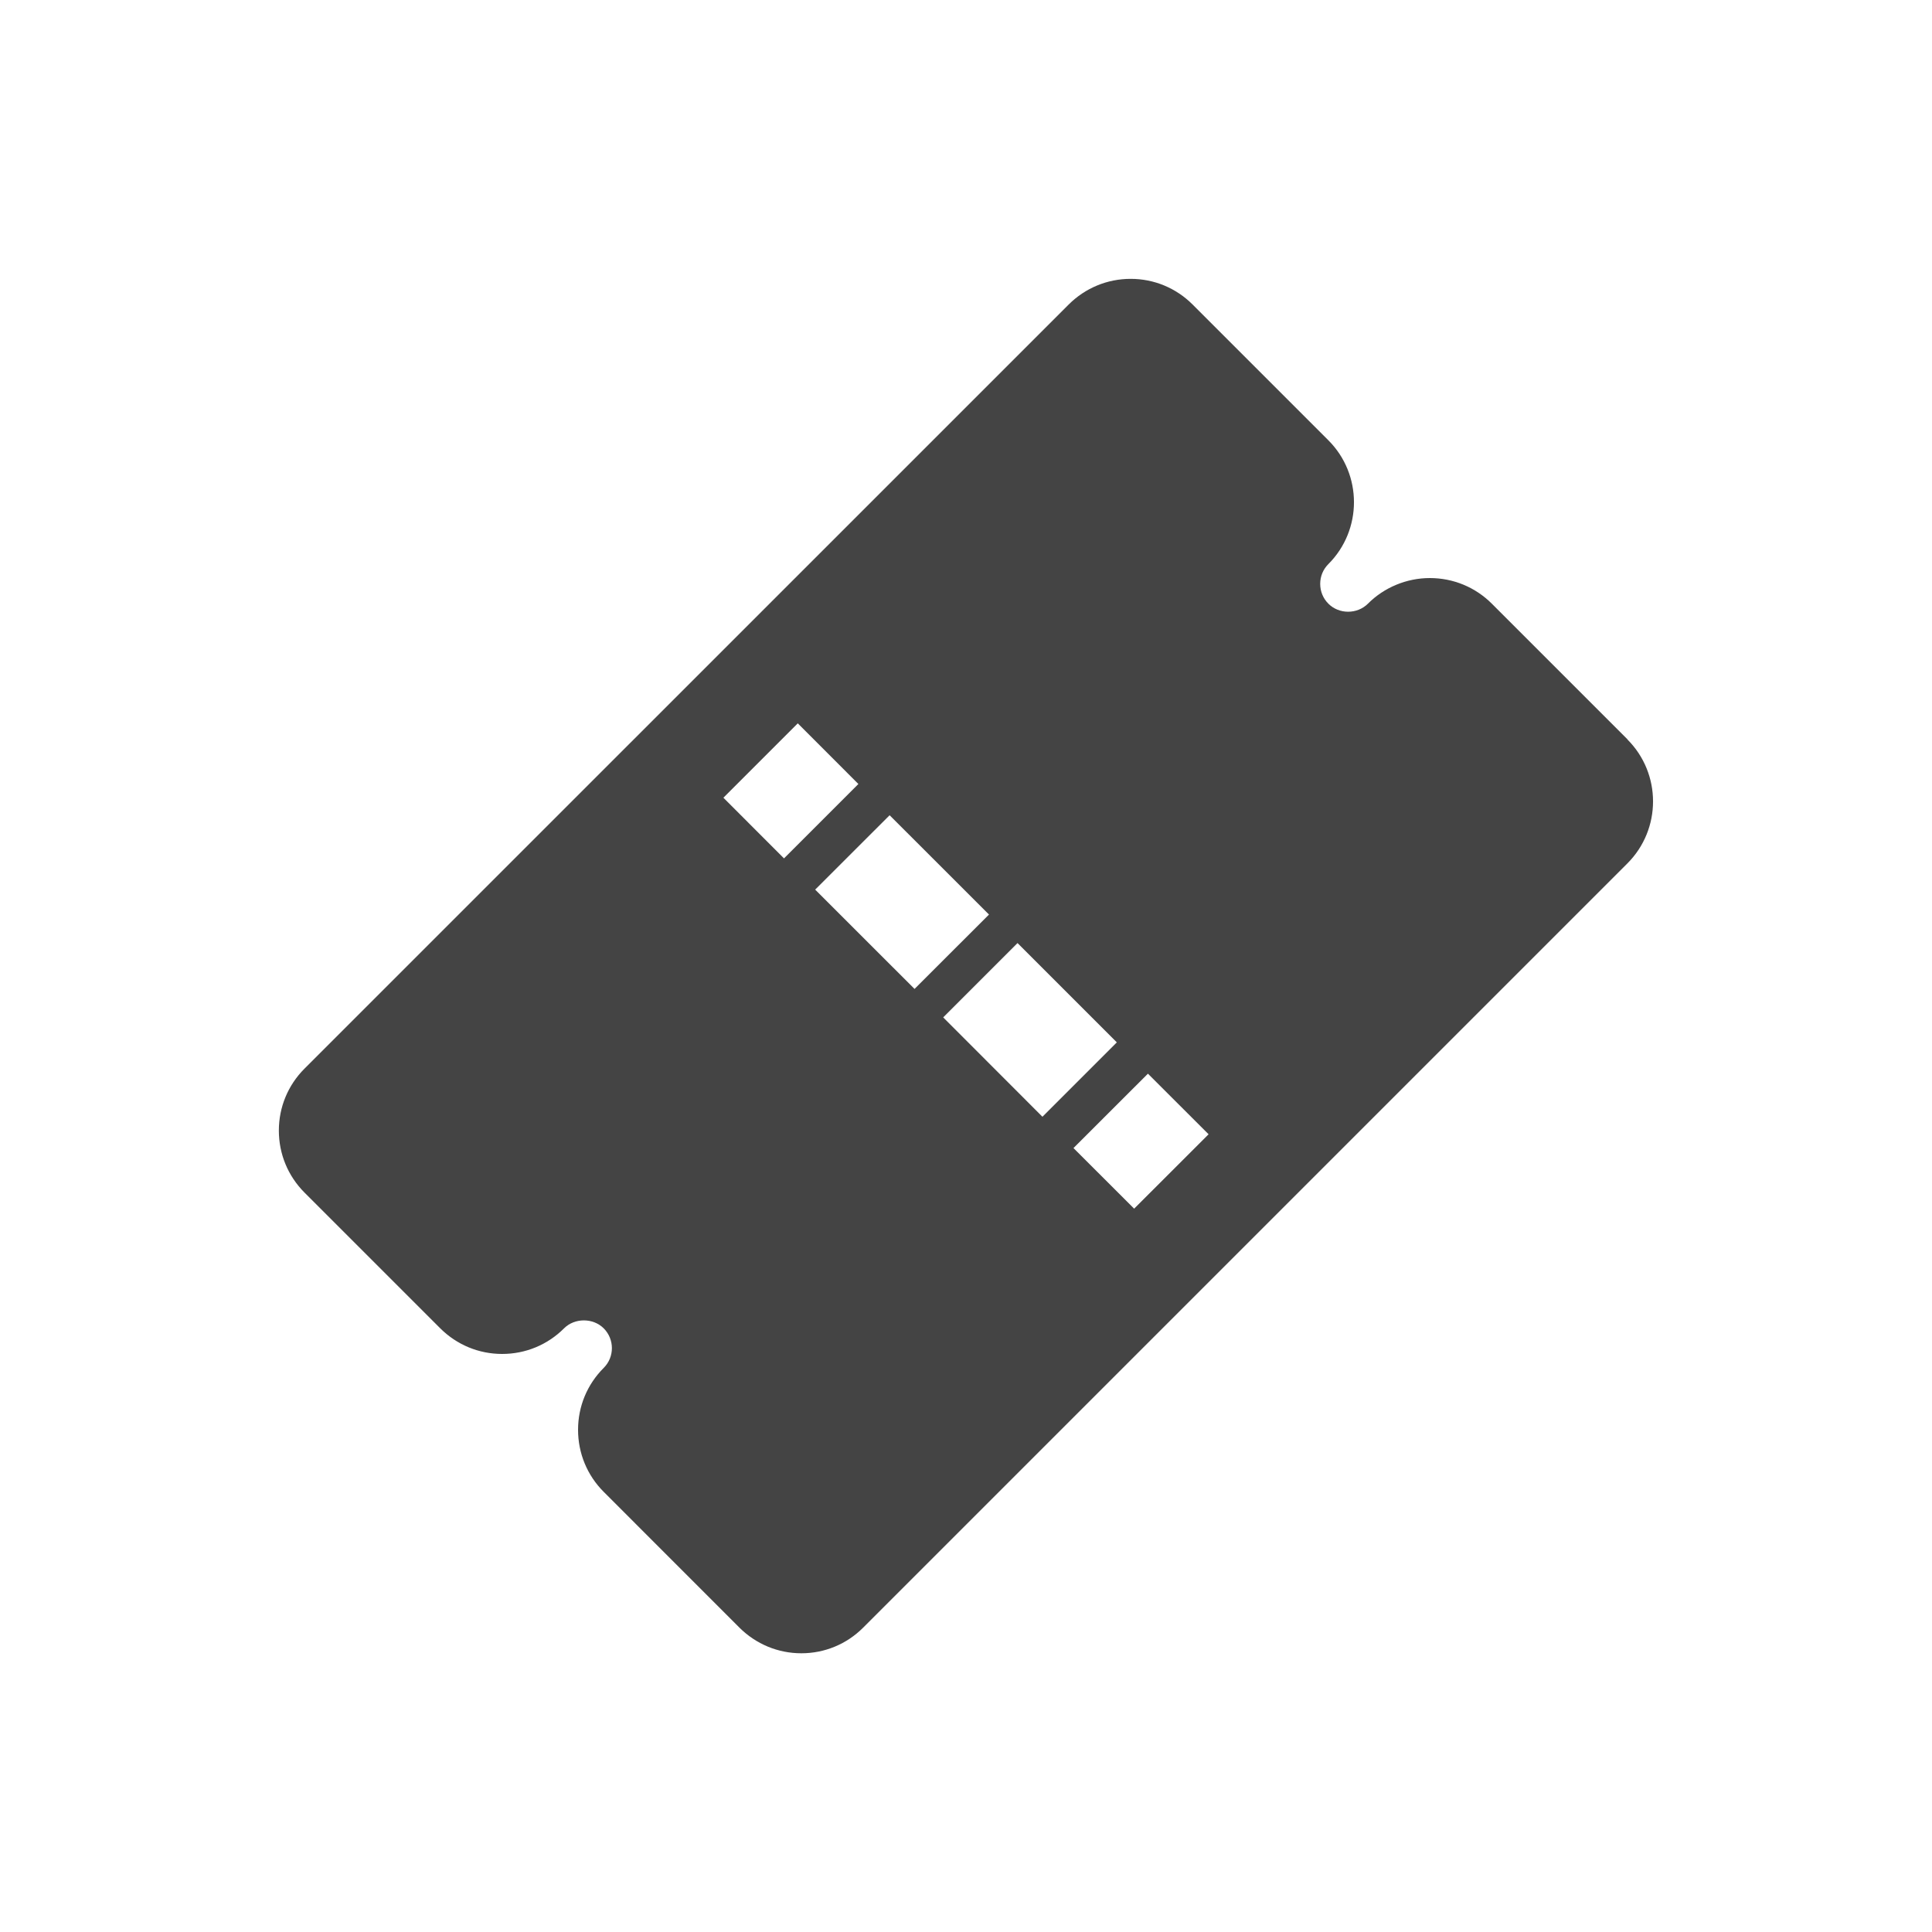
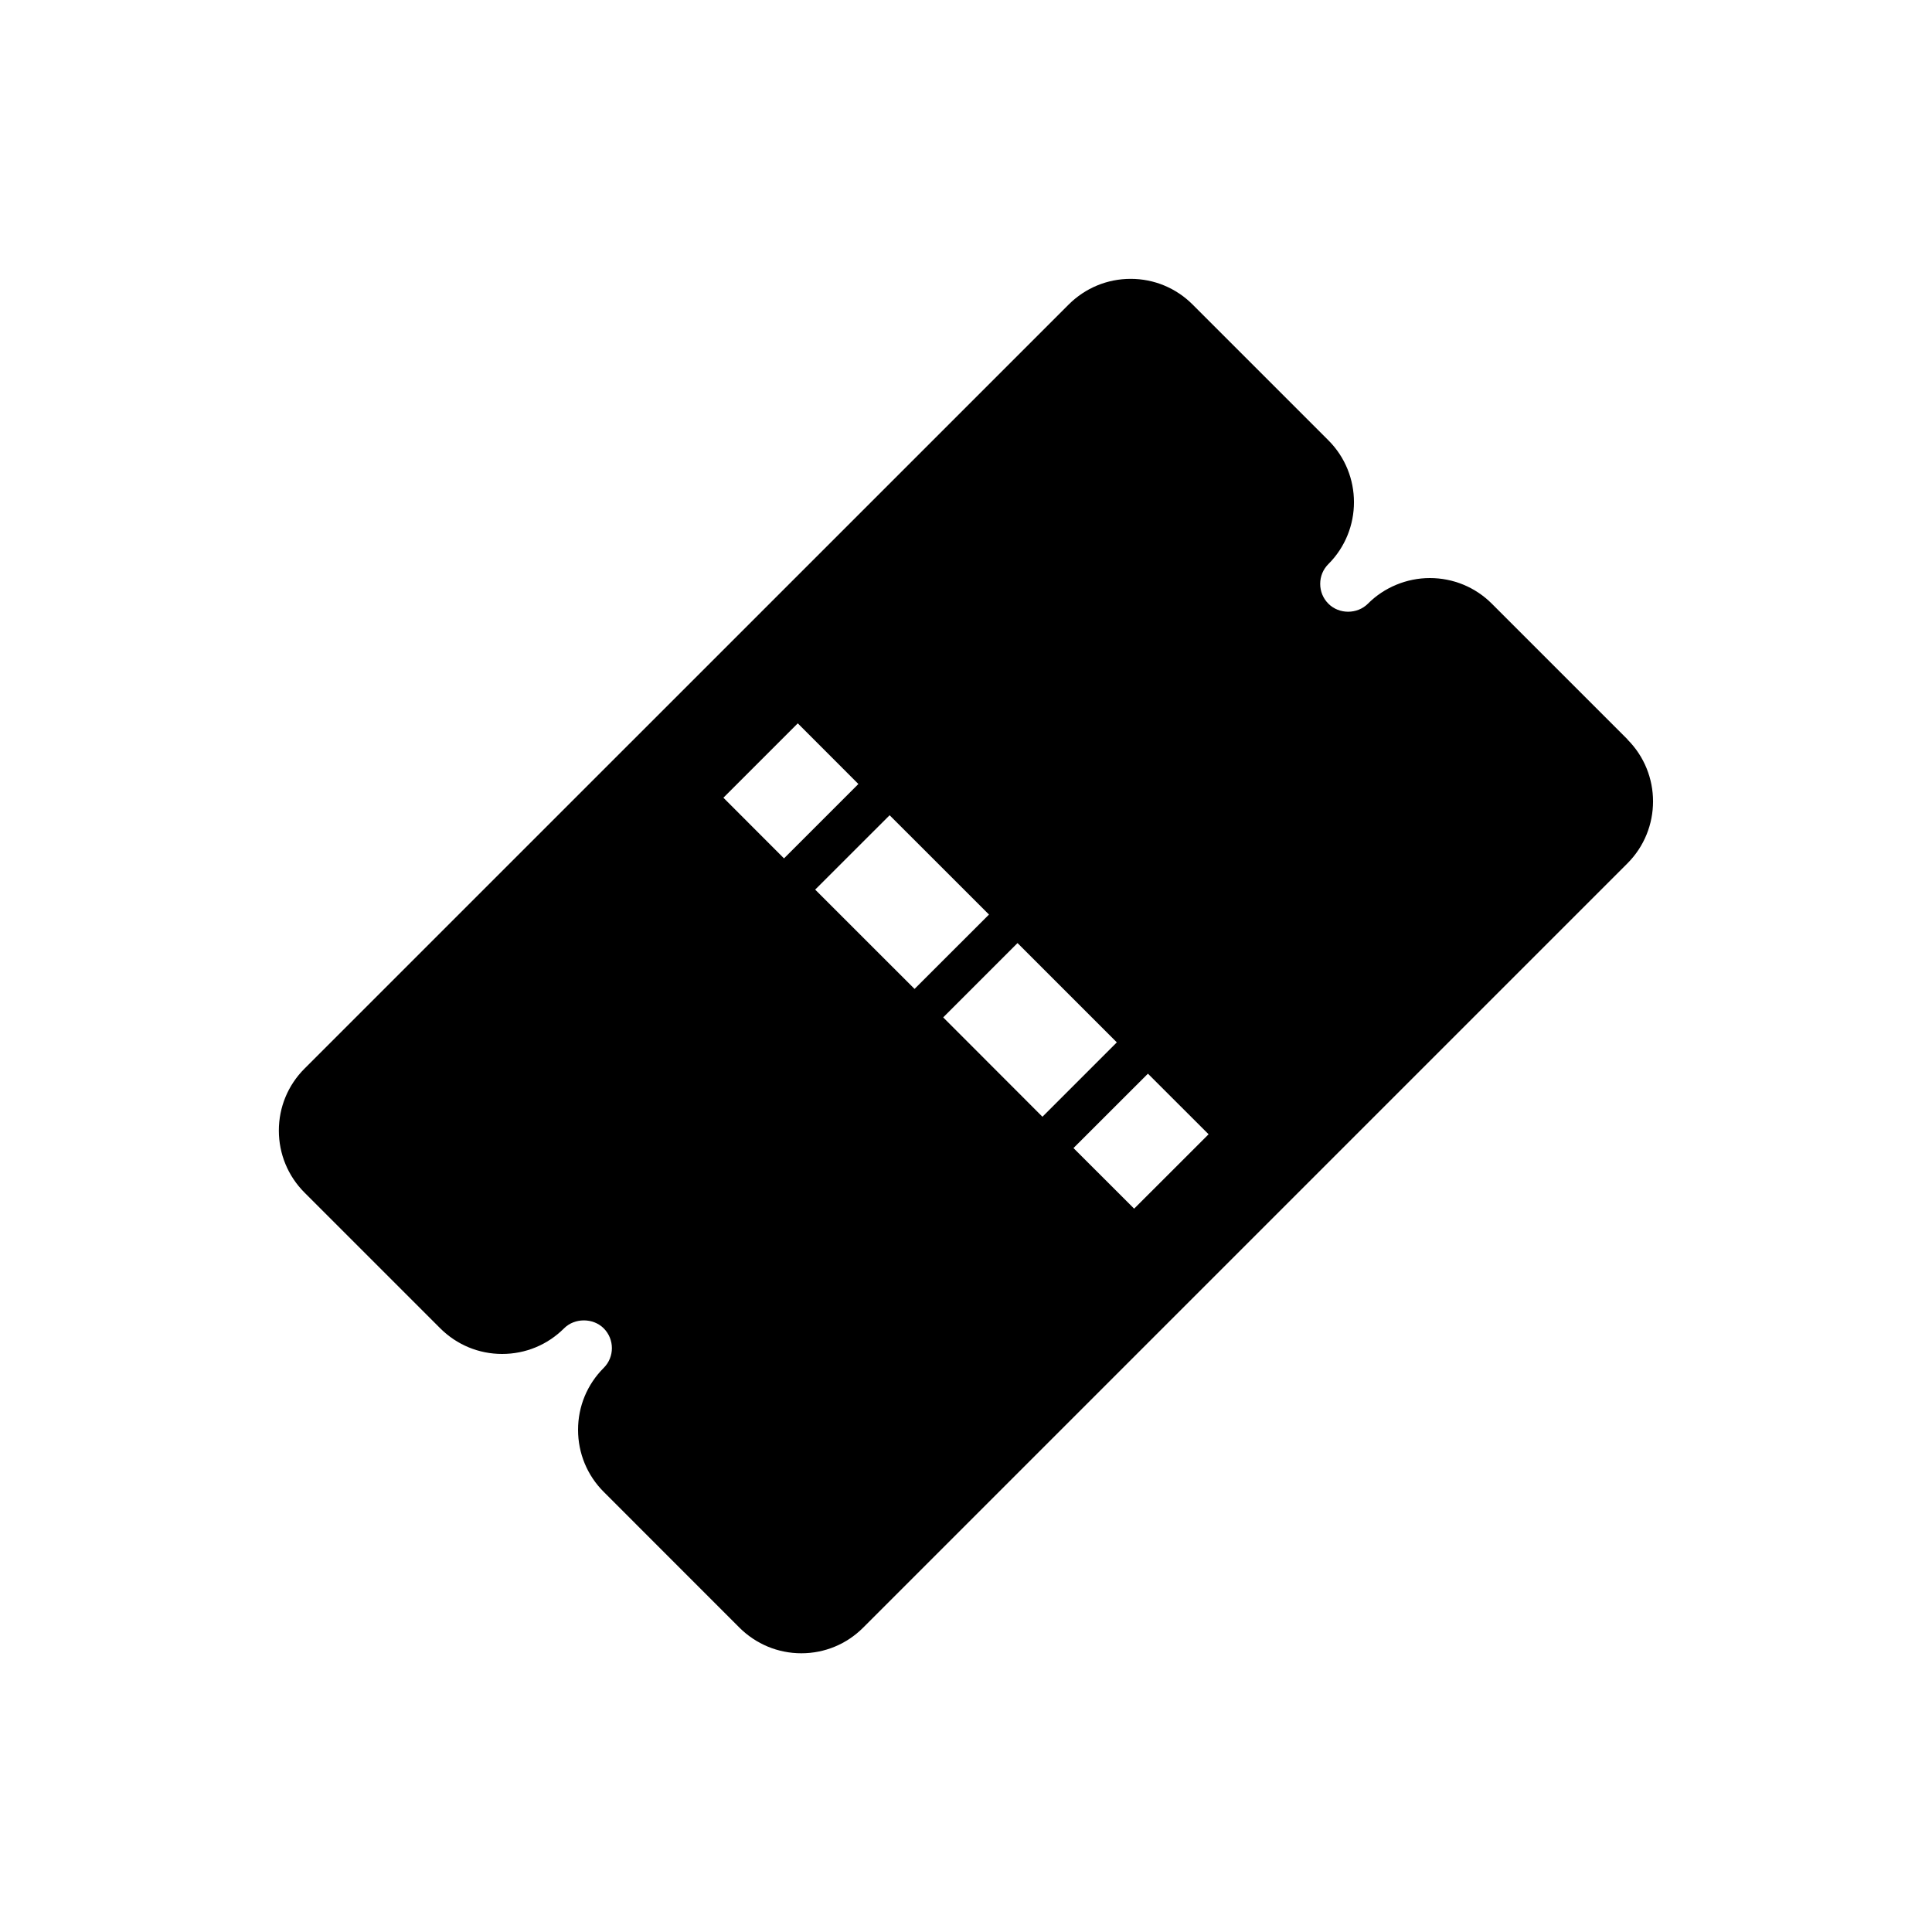
<svg xmlns="http://www.w3.org/2000/svg" version="1.1" width="30" height="30" viewBox="0 0 30 30">
-   <path fill="#444" d="M25.273 11.482l-2.108-2.108c-0.257-0.257-0.6-0.398-0.963-0.398-0.359 0-0.709 0.145-0.961 0.398-0.166 0.166-0.448 0.167-0.614 0-0.082-0.082-0.127-0.191-0.127-0.308s0.045-0.225 0.127-0.307c0.53-0.53 0.53-1.393-0.001-1.923l-2.108-2.108c-0.256-0.256-0.598-0.398-0.961-0.398s-0.705 0.142-0.962 0.398l-11.867 11.866c-0.256 0.256-0.398 0.598-0.398 0.961s0.141 0.705 0.398 0.963l2.108 2.108c0.257 0.256 0.598 0.398 0.961 0.398s0.705-0.141 0.962-0.398c0.164-0.164 0.451-0.164 0.615 0 0.17 0.17 0.17 0.446 0 0.615-0.257 0.257-0.398 0.598-0.398 0.961s0.141 0.706 0.398 0.963l2.107 2.108c0.257 0.256 0.599 0.399 0.962 0.399s0.705-0.142 0.961-0.399l11.866-11.866c0.531-0.531 0.531-1.394 0.001-1.924zM12.174 13.329l-0.941-0.942 1.155-1.155 0.941 0.942-1.155 1.155zM12.658 13.814l1.156-1.155 1.543 1.542-1.156 1.155-1.543-1.542zM14.645 15.799l1.155-1.155 1.542 1.542-1.155 1.155-1.541-1.543zM17.611 18.768l-0.942-0.941 1.156-1.155 0.942 0.941-1.156 1.155z" />
+   <path d="M25.273 11.482l-2.108-2.108c-0.257-0.257-0.6-0.398-0.963-0.398-0.359 0-0.709 0.145-0.961 0.398-0.166 0.166-0.448 0.167-0.614 0-0.082-0.082-0.127-0.191-0.127-0.308s0.045-0.225 0.127-0.307c0.53-0.53 0.53-1.393-0.001-1.923l-2.108-2.108c-0.256-0.256-0.598-0.398-0.961-0.398s-0.705 0.142-0.962 0.398l-11.867 11.866c-0.256 0.256-0.398 0.598-0.398 0.961s0.141 0.705 0.398 0.963l2.108 2.108c0.257 0.256 0.598 0.398 0.961 0.398s0.705-0.141 0.962-0.398c0.164-0.164 0.451-0.164 0.615 0 0.17 0.17 0.17 0.446 0 0.615-0.257 0.257-0.398 0.598-0.398 0.961s0.141 0.706 0.398 0.963l2.107 2.108c0.257 0.256 0.599 0.399 0.962 0.399s0.705-0.142 0.961-0.399l11.866-11.866c0.531-0.531 0.531-1.394 0.001-1.924zM12.174 13.329l-0.941-0.942 1.155-1.155 0.941 0.942-1.155 1.155zM12.658 13.814l1.156-1.155 1.543 1.542-1.156 1.155-1.543-1.542zM14.645 15.799l1.155-1.155 1.542 1.542-1.155 1.155-1.541-1.543zM17.611 18.768l-0.942-0.941 1.156-1.155 0.942 0.941-1.156 1.155z" />
</svg>
